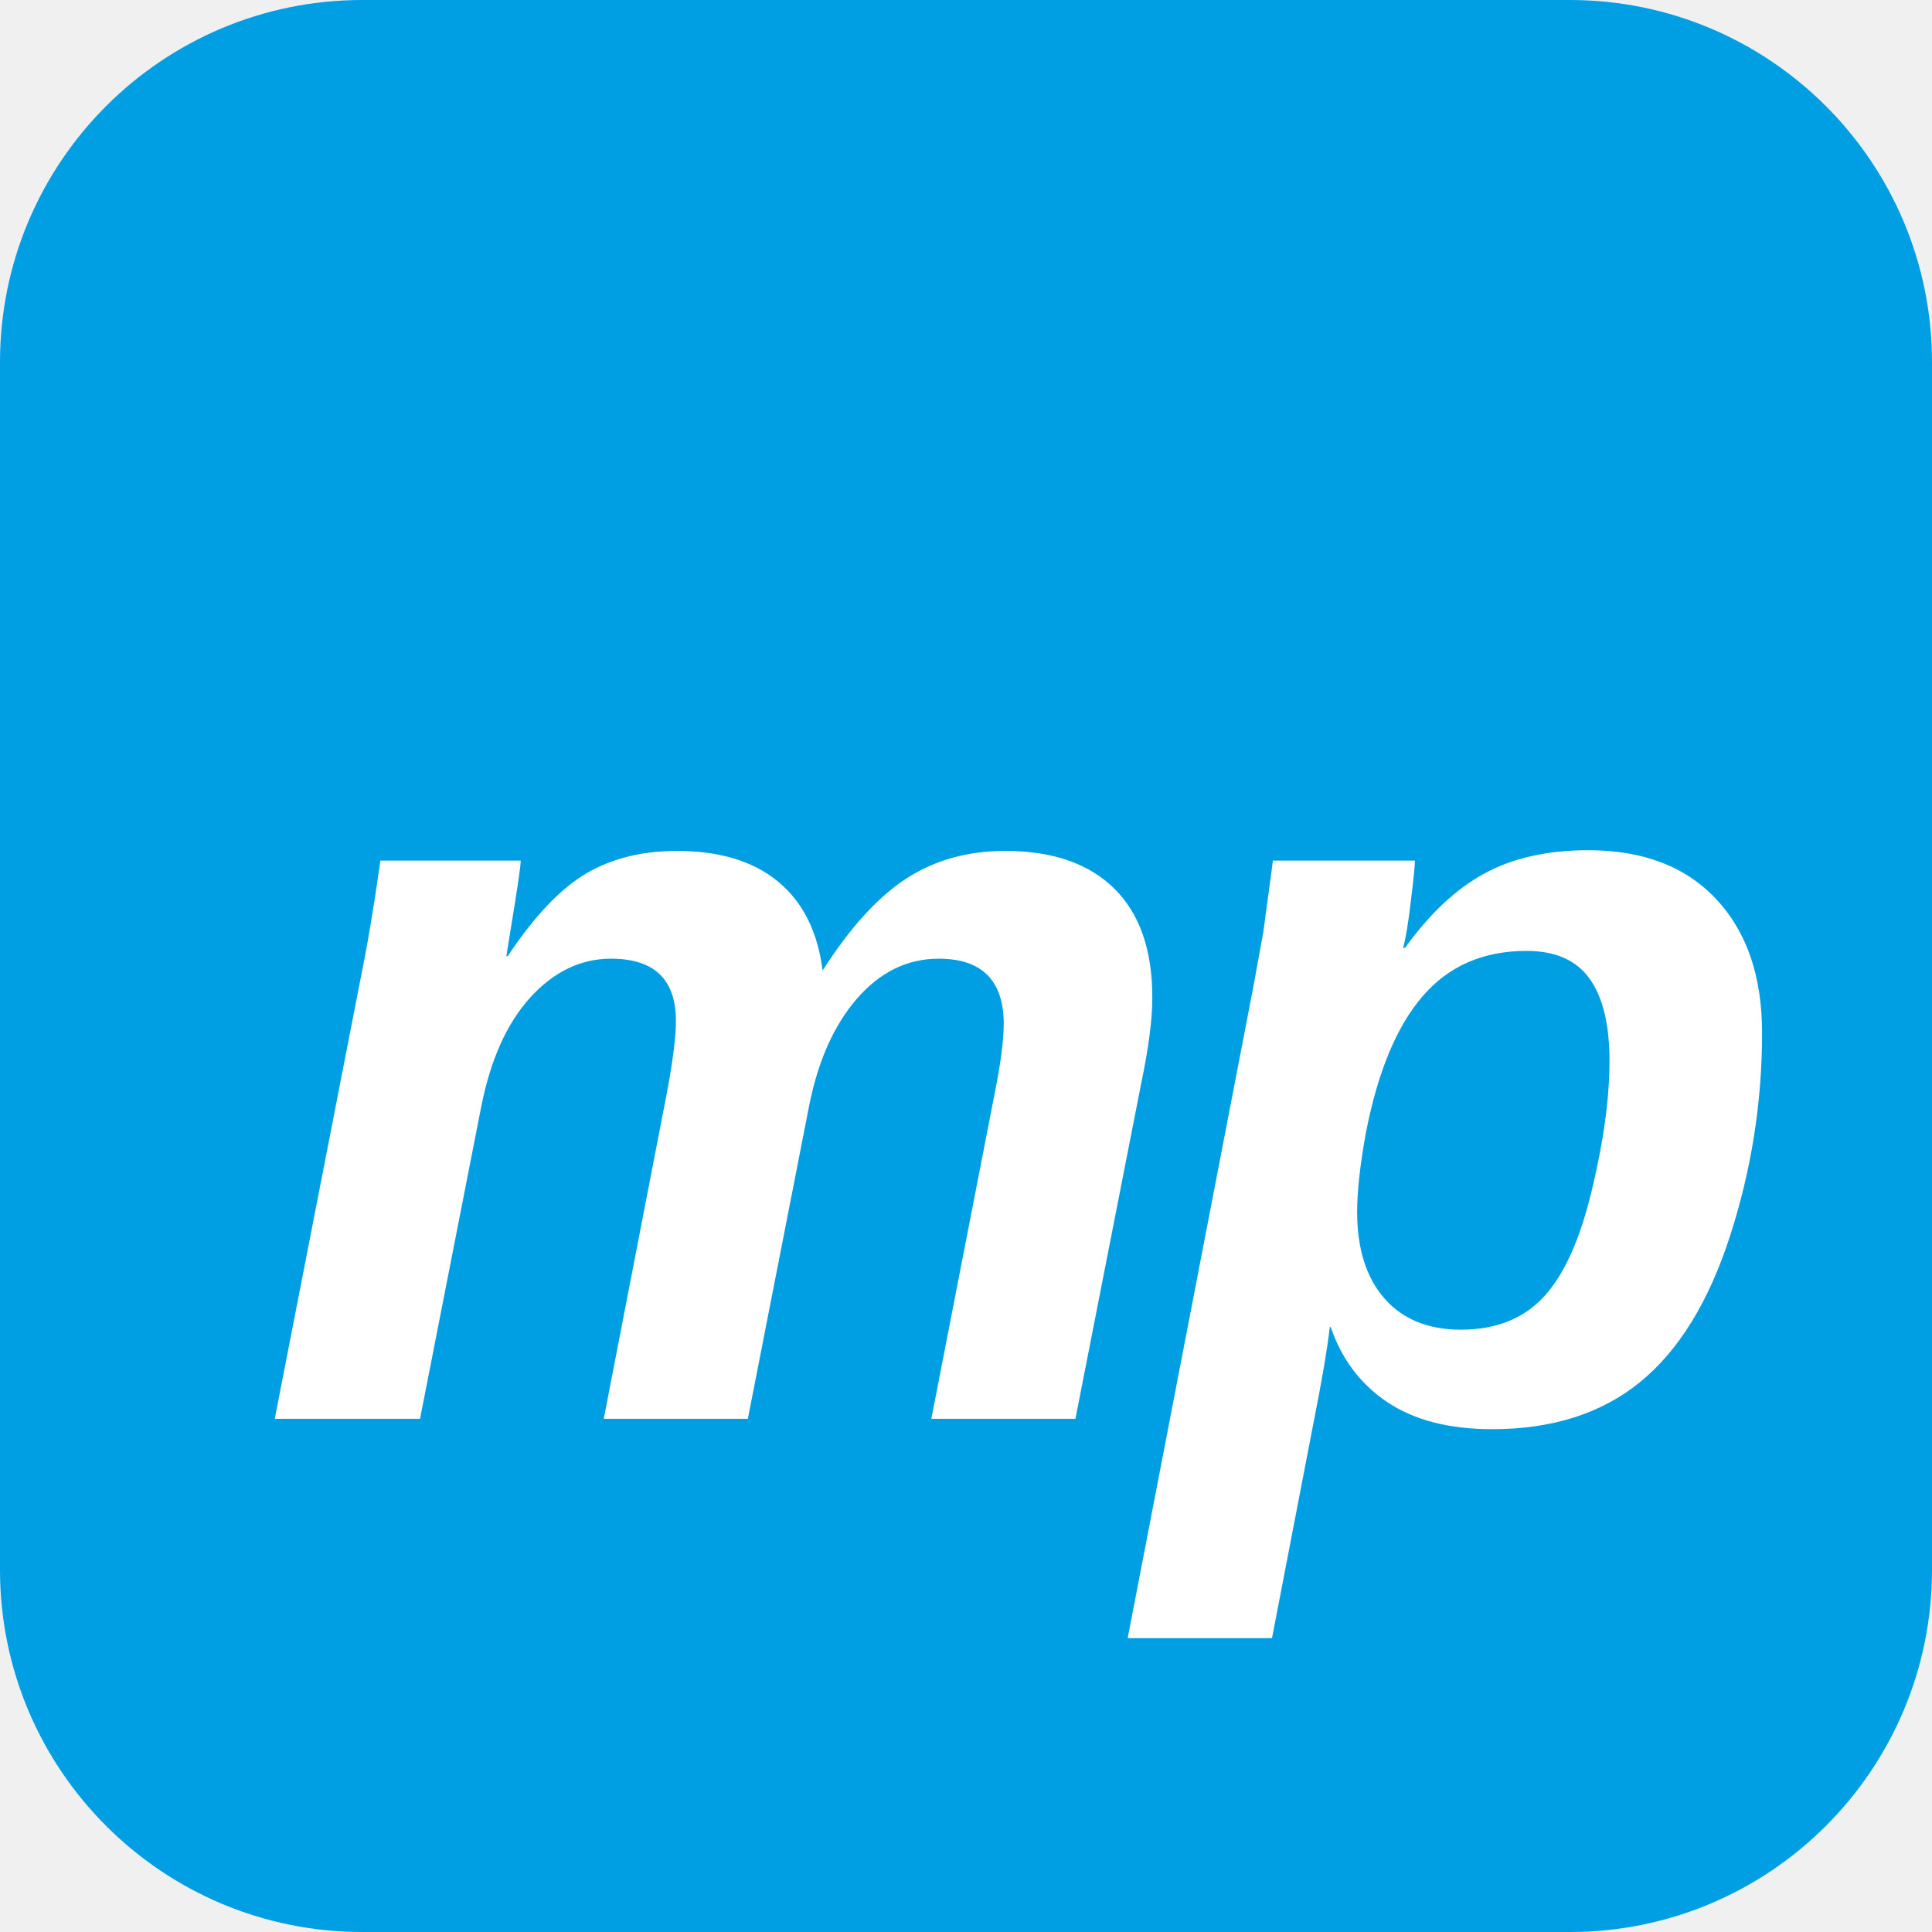
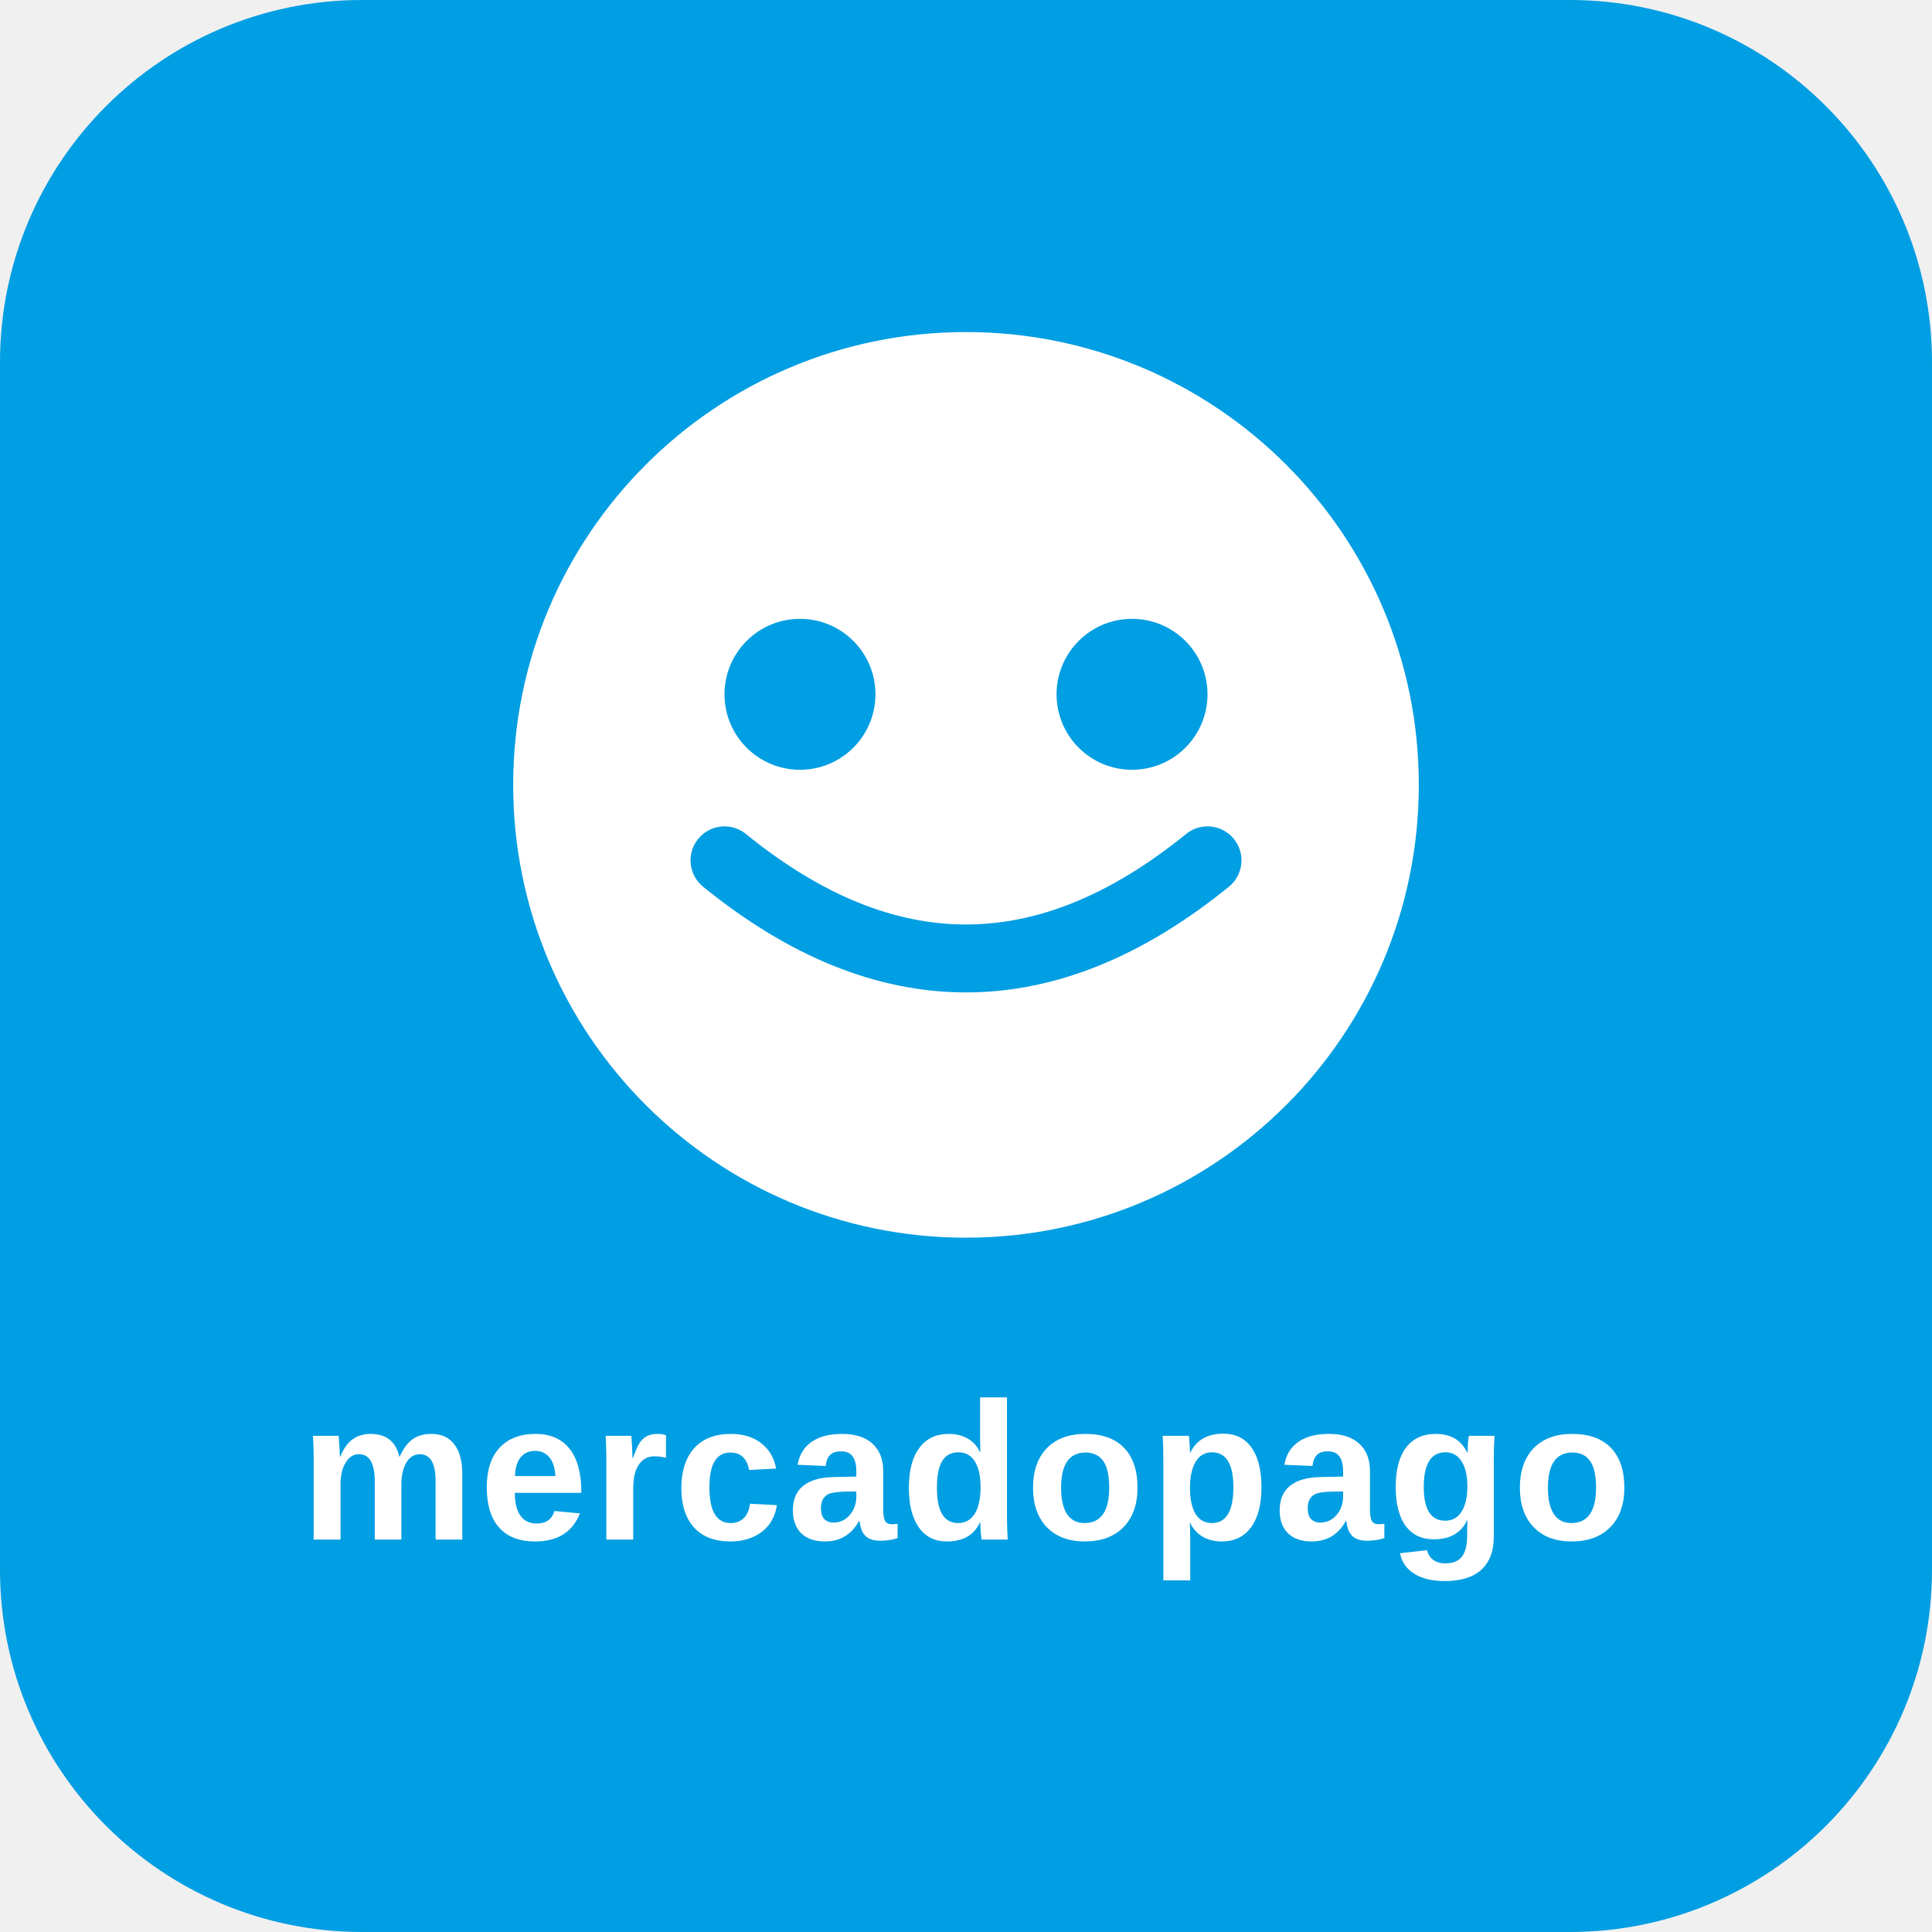
<svg xmlns="http://www.w3.org/2000/svg" width="128" height="128" viewBox="0 0 128 128" fill="none">
  <rect width="128" height="128" rx="24" fill="#009EE3" />
-   <text x="17" y="94" fill="#ffffff" font-family="Arial Black, Arial, Helvetica, sans-serif" font-size="70" font-weight="900" font-style="italic" letter-spacing="-3">mp</text>
+   <circle cx="64" cy="52" r="30" fill="#ffffff" />
+   <circle cx="53" cy="46" r="5" fill="#009EE3" />
+   <circle cx="75" cy="46" r="5" fill="#009EE3" />
+   <path d="M48 57 Q64 70 80 57" stroke="#009EE3" stroke-width="4.5" stroke-linecap="round" fill="none" />
+   <text x="64" y="102" text-anchor="middle" fill="#ffffff" font-family="Arial, Helvetica, sans-serif" font-size="13" font-weight="700" letter-spacing="0.3">mercadopago</text>
</svg>
